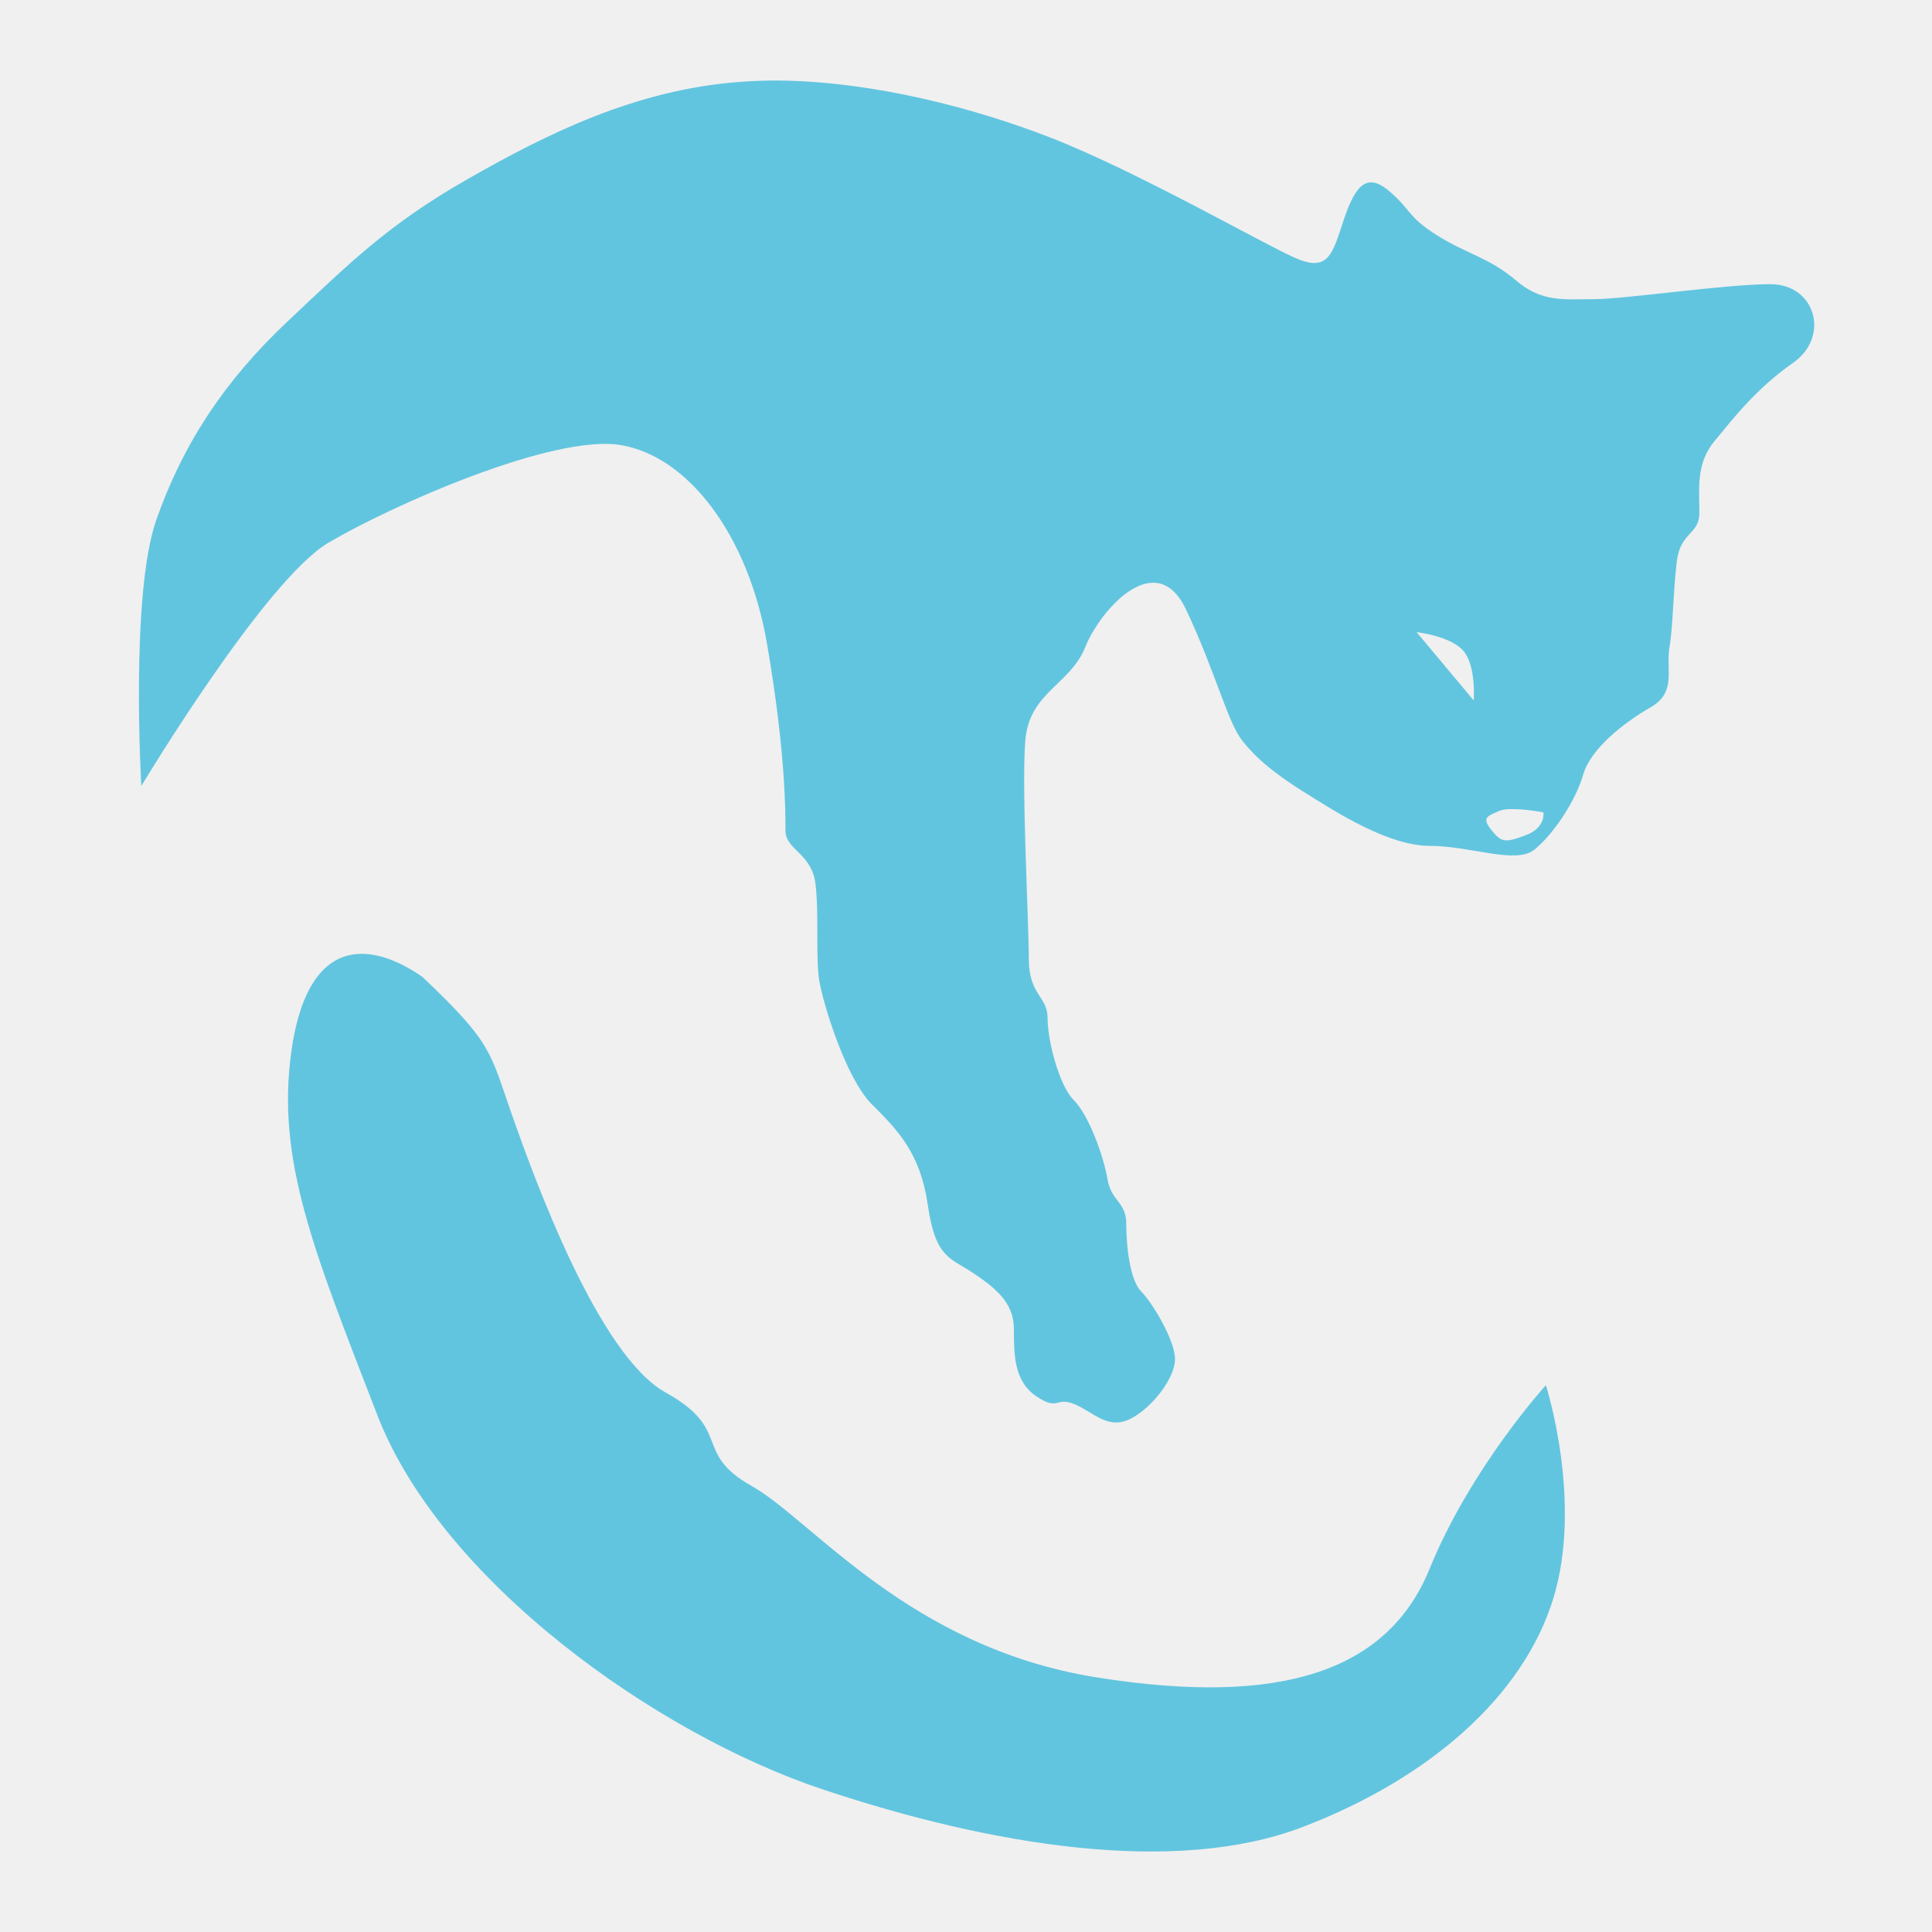
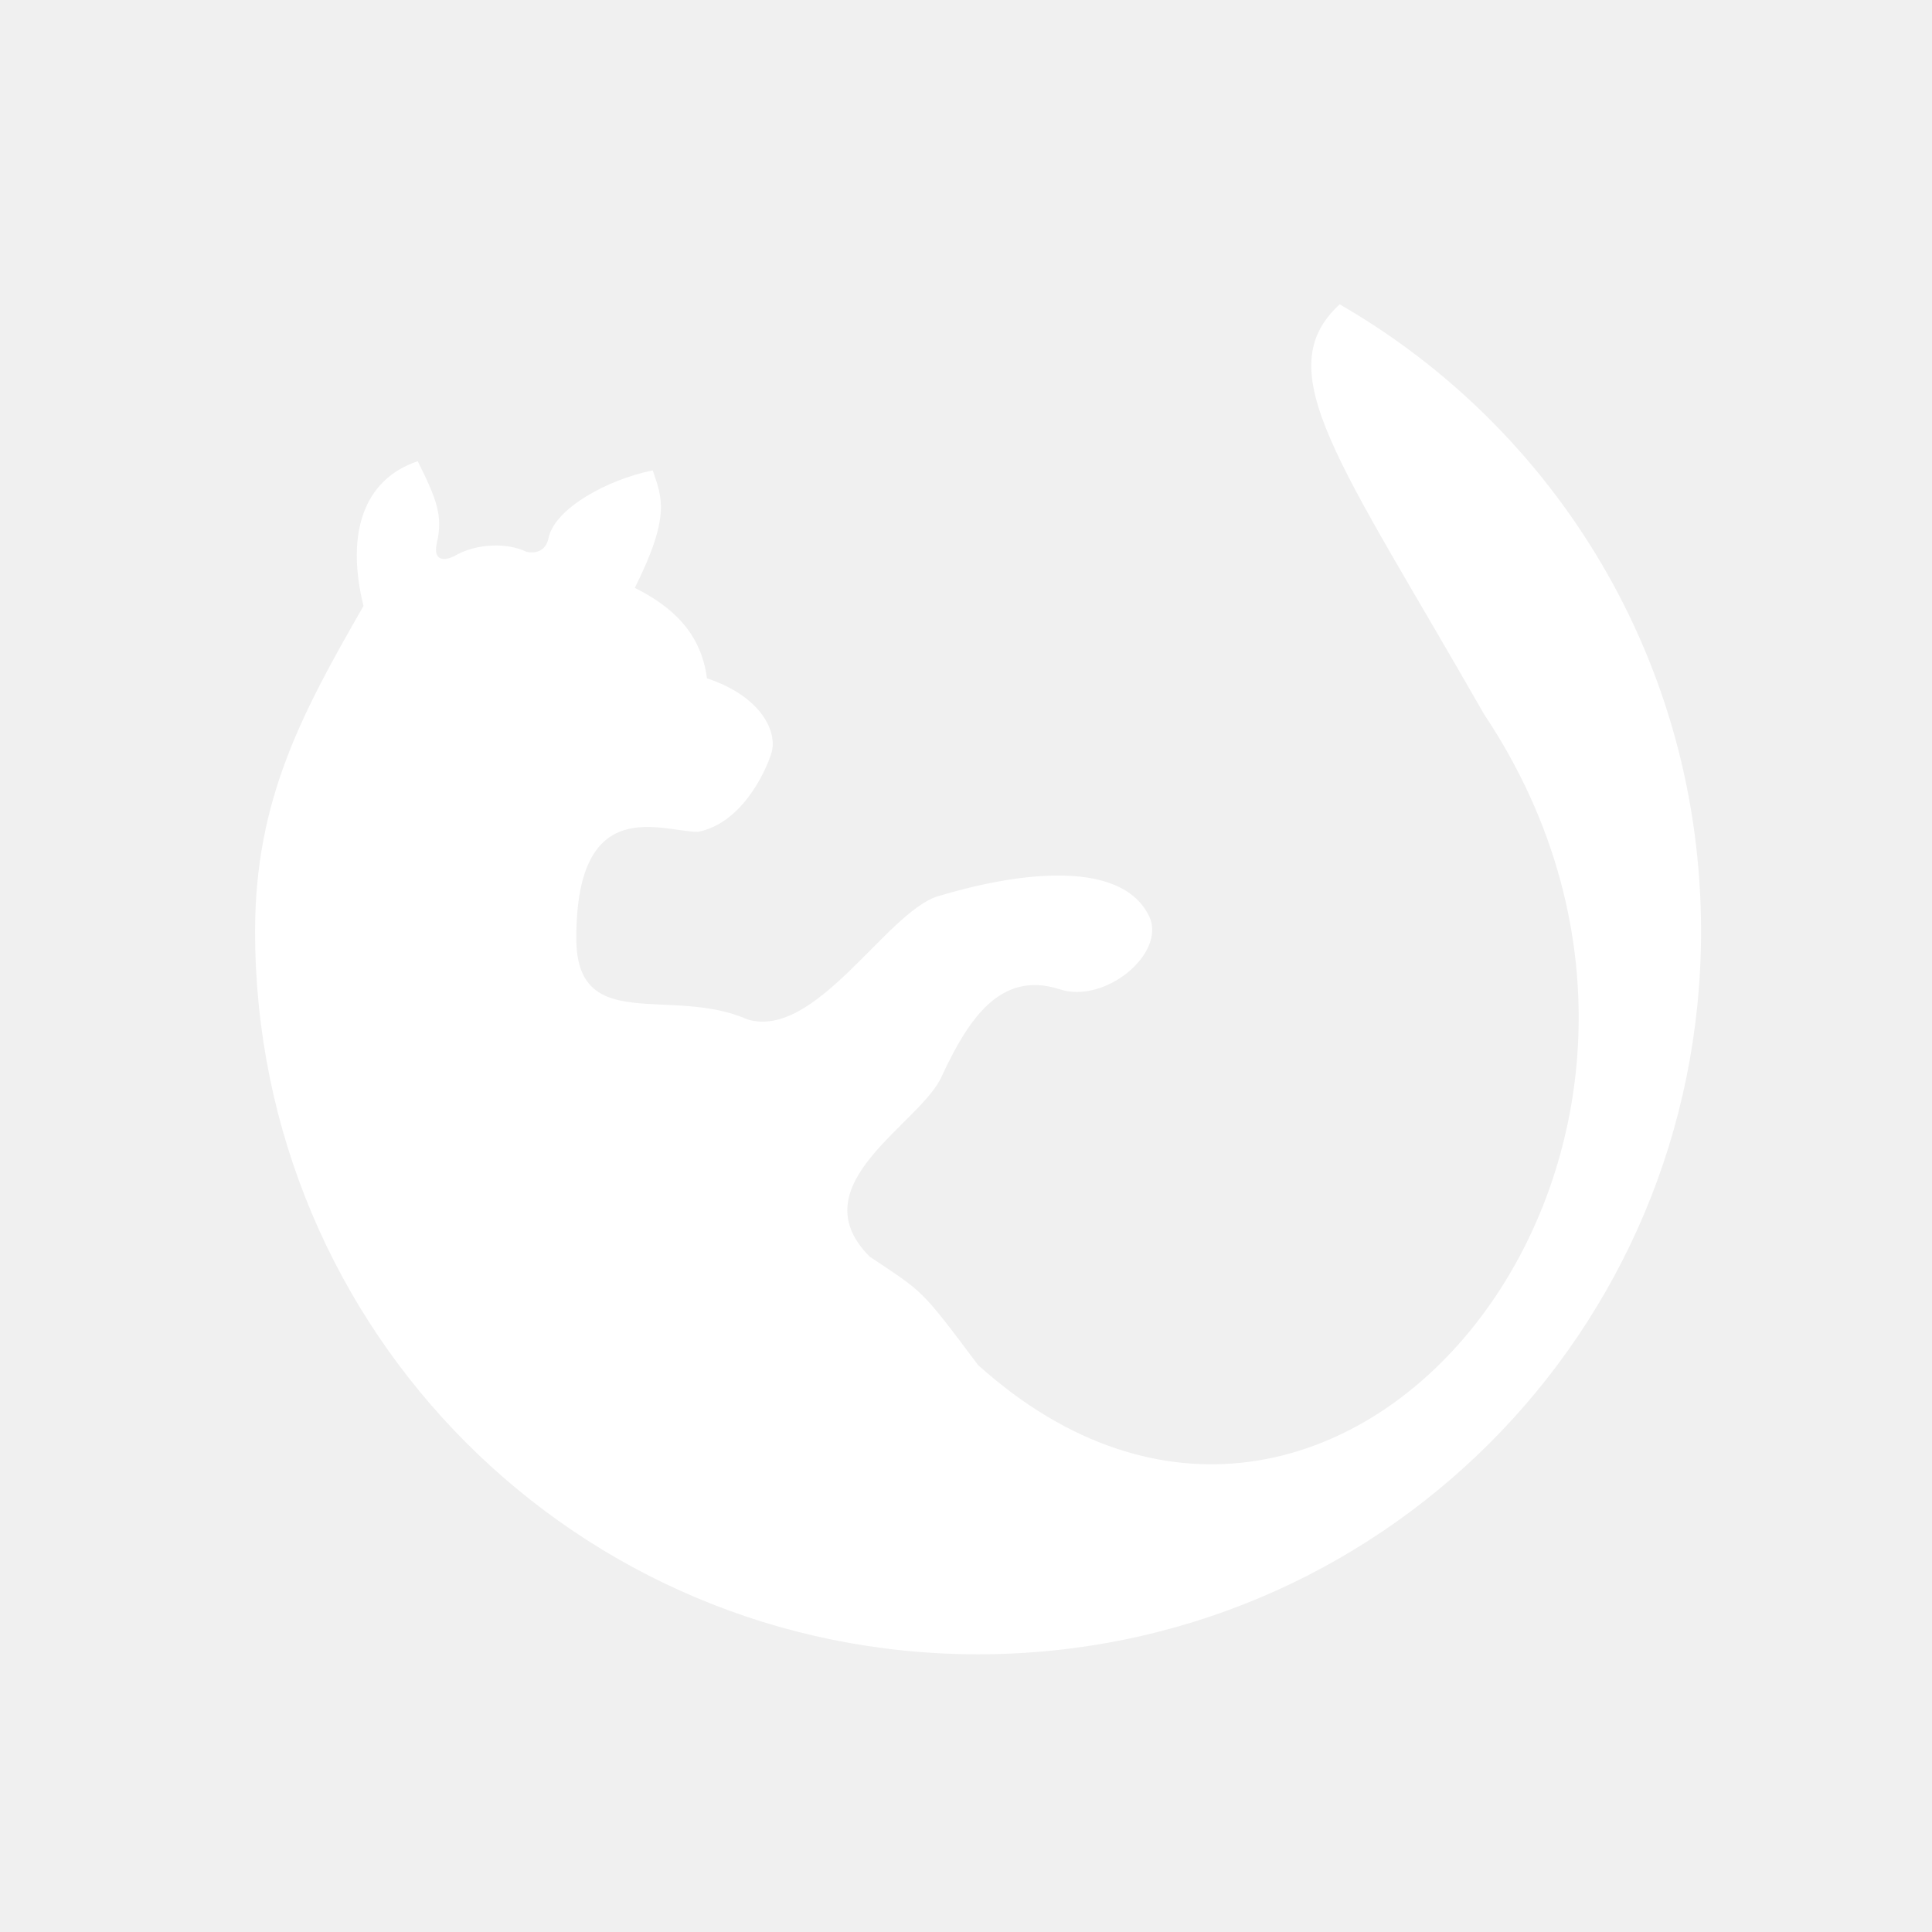
- <svg xmlns="http://www.w3.org/2000/svg" width="48" height="48">
-   <path d="m 19.359,2 c -0.157,-0.002 -0.312,0.003 -0.467,0.007 -0.165,0.005 -0.331,0.015 -0.494,0.027 -2.605,0.186 -4.837,1.305 -6.791,2.422 -1.954,1.117 -2.883,2.042 -4.464,3.531 -1.582,1.489 -2.609,3.07 -3.26,4.931 -0.651,1.861 -0.372,6.609 -0.372,6.609 0,0 3.072,-5.117 4.654,-6.047 1.582,-0.93 5.583,-2.701 7.258,-2.422 1.675,0.279 3.167,2.233 3.632,4.931 0.465,2.698 0.46,4.189 0.46,4.654 0,0.465 0.651,0.561 0.744,1.306 0.093,0.744 0.002,1.857 0.095,2.415 0.093,0.558 0.654,2.42 1.306,3.071 0.651,0.651 1.207,1.214 1.393,2.516 0.186,1.303 0.558,1.299 1.116,1.671 0.558,0.372 1.021,0.742 1.021,1.393 0,0.651 0.003,1.305 0.561,1.678 0.558,0.372 0.468,0.003 0.933,0.189 0.465,0.186 0.835,0.651 1.393,0.372 0.558,-0.279 1.116,-1.023 1.116,-1.488 0,-0.465 -0.56,-1.398 -0.839,-1.678 -0.279,-0.279 -0.372,-1.119 -0.372,-1.678 0,-0.558 -0.374,-0.558 -0.467,-1.116 -0.093,-0.558 -0.46,-1.583 -0.832,-1.955 -0.372,-0.372 -0.656,-1.485 -0.656,-2.043 0,-0.558 -0.467,-0.558 -0.467,-1.488 0,-0.93 -0.181,-4.188 -0.088,-5.398 0.093,-1.21 1.116,-1.396 1.488,-2.327 0.372,-0.93 1.765,-2.515 2.51,-0.933 0.744,1.582 1.028,2.795 1.4,3.26 0.372,0.465 0.832,0.834 1.576,1.299 0.744,0.465 2.047,1.306 3.071,1.306 1.023,0 2.139,0.467 2.604,0.095 0.465,-0.372 1.025,-1.209 1.211,-1.86 0.186,-0.651 1.026,-1.305 1.678,-1.678 0.651,-0.372 0.374,-0.93 0.467,-1.488 0.093,-0.558 0.09,-1.393 0.183,-2.138 0.093,-0.744 0.561,-0.653 0.561,-1.211 0,-0.558 -0.093,-1.214 0.372,-1.772 0.465,-0.558 1.024,-1.297 1.955,-1.948 0.93,-0.651 0.555,-1.955 -0.561,-1.955 -1.117,0 -3.625,0.372 -4.37,0.372 -0.744,0 -1.304,0.092 -1.955,-0.467 -0.651,-0.558 -1.211,-0.651 -1.955,-1.116 -0.744,-0.465 -0.653,-0.651 -1.211,-1.116 -0.558,-0.465 -0.837,-0.093 -1.116,0.744 -0.279,0.837 -0.373,1.299 -1.211,0.927 -0.837,-0.372 -3.907,-2.139 -6.047,-2.976 -1.881,-0.736 -4.411,-1.403 -6.764,-1.427 z M 35.194,15.705 c 0,0 0.855,0.095 1.17,0.473 0.315,0.379 0.25,1.224 0.25,1.224 l -1.42,-1.698 z m 2.34,4.397 c 0.35,-0.009 0.812,0.081 0.812,0.081 0,0 0.065,0.379 -0.44,0.568 -0.505,0.189 -0.6,0.187 -0.852,-0.129 -0.252,-0.315 -0.095,-0.347 0.189,-0.473 0.071,-0.032 0.174,-0.044 0.291,-0.047 z M 8.908,23.7 c -0.805,0.042 -1.438,0.749 -1.671,2.435 -0.372,2.698 0.556,4.93 2.138,9.024 1.582,4.094 6.886,7.905 11.073,9.301 4.187,1.396 8.748,2.143 11.912,0.933 3.164,-1.21 5.486,-3.256 6.23,-5.675 0.744,-2.419 -0.183,-5.303 -0.183,-5.303 0,0 -1.865,2.047 -2.888,4.559 -1.023,2.512 -3.627,3.443 -8.279,2.699 -4.652,-0.744 -7.068,-3.911 -8.557,-4.749 -1.489,-0.837 -0.469,-1.396 -2.144,-2.327 -1.675,-0.93 -3.257,-5.304 -3.815,-6.886 -0.558,-1.582 -0.464,-1.768 -2.232,-3.443 -0.558,-0.384 -1.1,-0.593 -1.583,-0.568 z" fill="#62c5df" />
+ <svg xmlns="http://www.w3.org/2000/svg" width="512" height="512" version="1.1" viewBox="0 0 512 512">
+   <style />
+   <path d="m355.02 80.657c-19.174 17.653 0 41.578 38.305 108.67 76.653 114.96-38.305 258.65-134.13 172.42-15.394-20.535-14.366-19.116-28.732-28.732-19.116-19.174 13.743-35.249 19.174-47.921 6.951-14.916 15.438-27.95 31.049-22.968 12.165 4.084 28.283-9.442 23.939-19.116-3.736-8.037-13.077-11.079-24.663-10.977-9.616 0.054-20.767 2.274-31.628 5.547-13.685 4.533-32.251 37.957-50.238 32.584-20.304-8.993-45.372 4.301-45.372-21.549 0-38.638 22.693-28.167 32.251-28.167 11.585-2.274 17.871-15.785 19.464-20.883 1.694-5.648-2.723-15.047-17.089-19.797-1.593-12.339-9.558-19.174-19.116-23.982 9.558-19.116 7.183-23.939 4.75-31.122-11.933 2.375-25.966 10.079-27.603 17.885-1.013 5.025-5.894 3.678-5.894 3.678-4.808-2.389-13.179-2.389-19.174 1.188-2.433 1.188-5.706 1.463-4.518-3.678 1.694-7.183-0.29-11.875-5.098-21.506-14.366 4.808-19.116 19.174-14.366 38.363-16.176 28.167-28.732 51.252-28.732 86.211 0 106.12 85.472 191.6 191.6 191.6 106.18 0 191.6-85.472 191.6-191.6 0-71.222-38.406-133.12-95.769-166.15z" fill="#fff" />
</svg>
